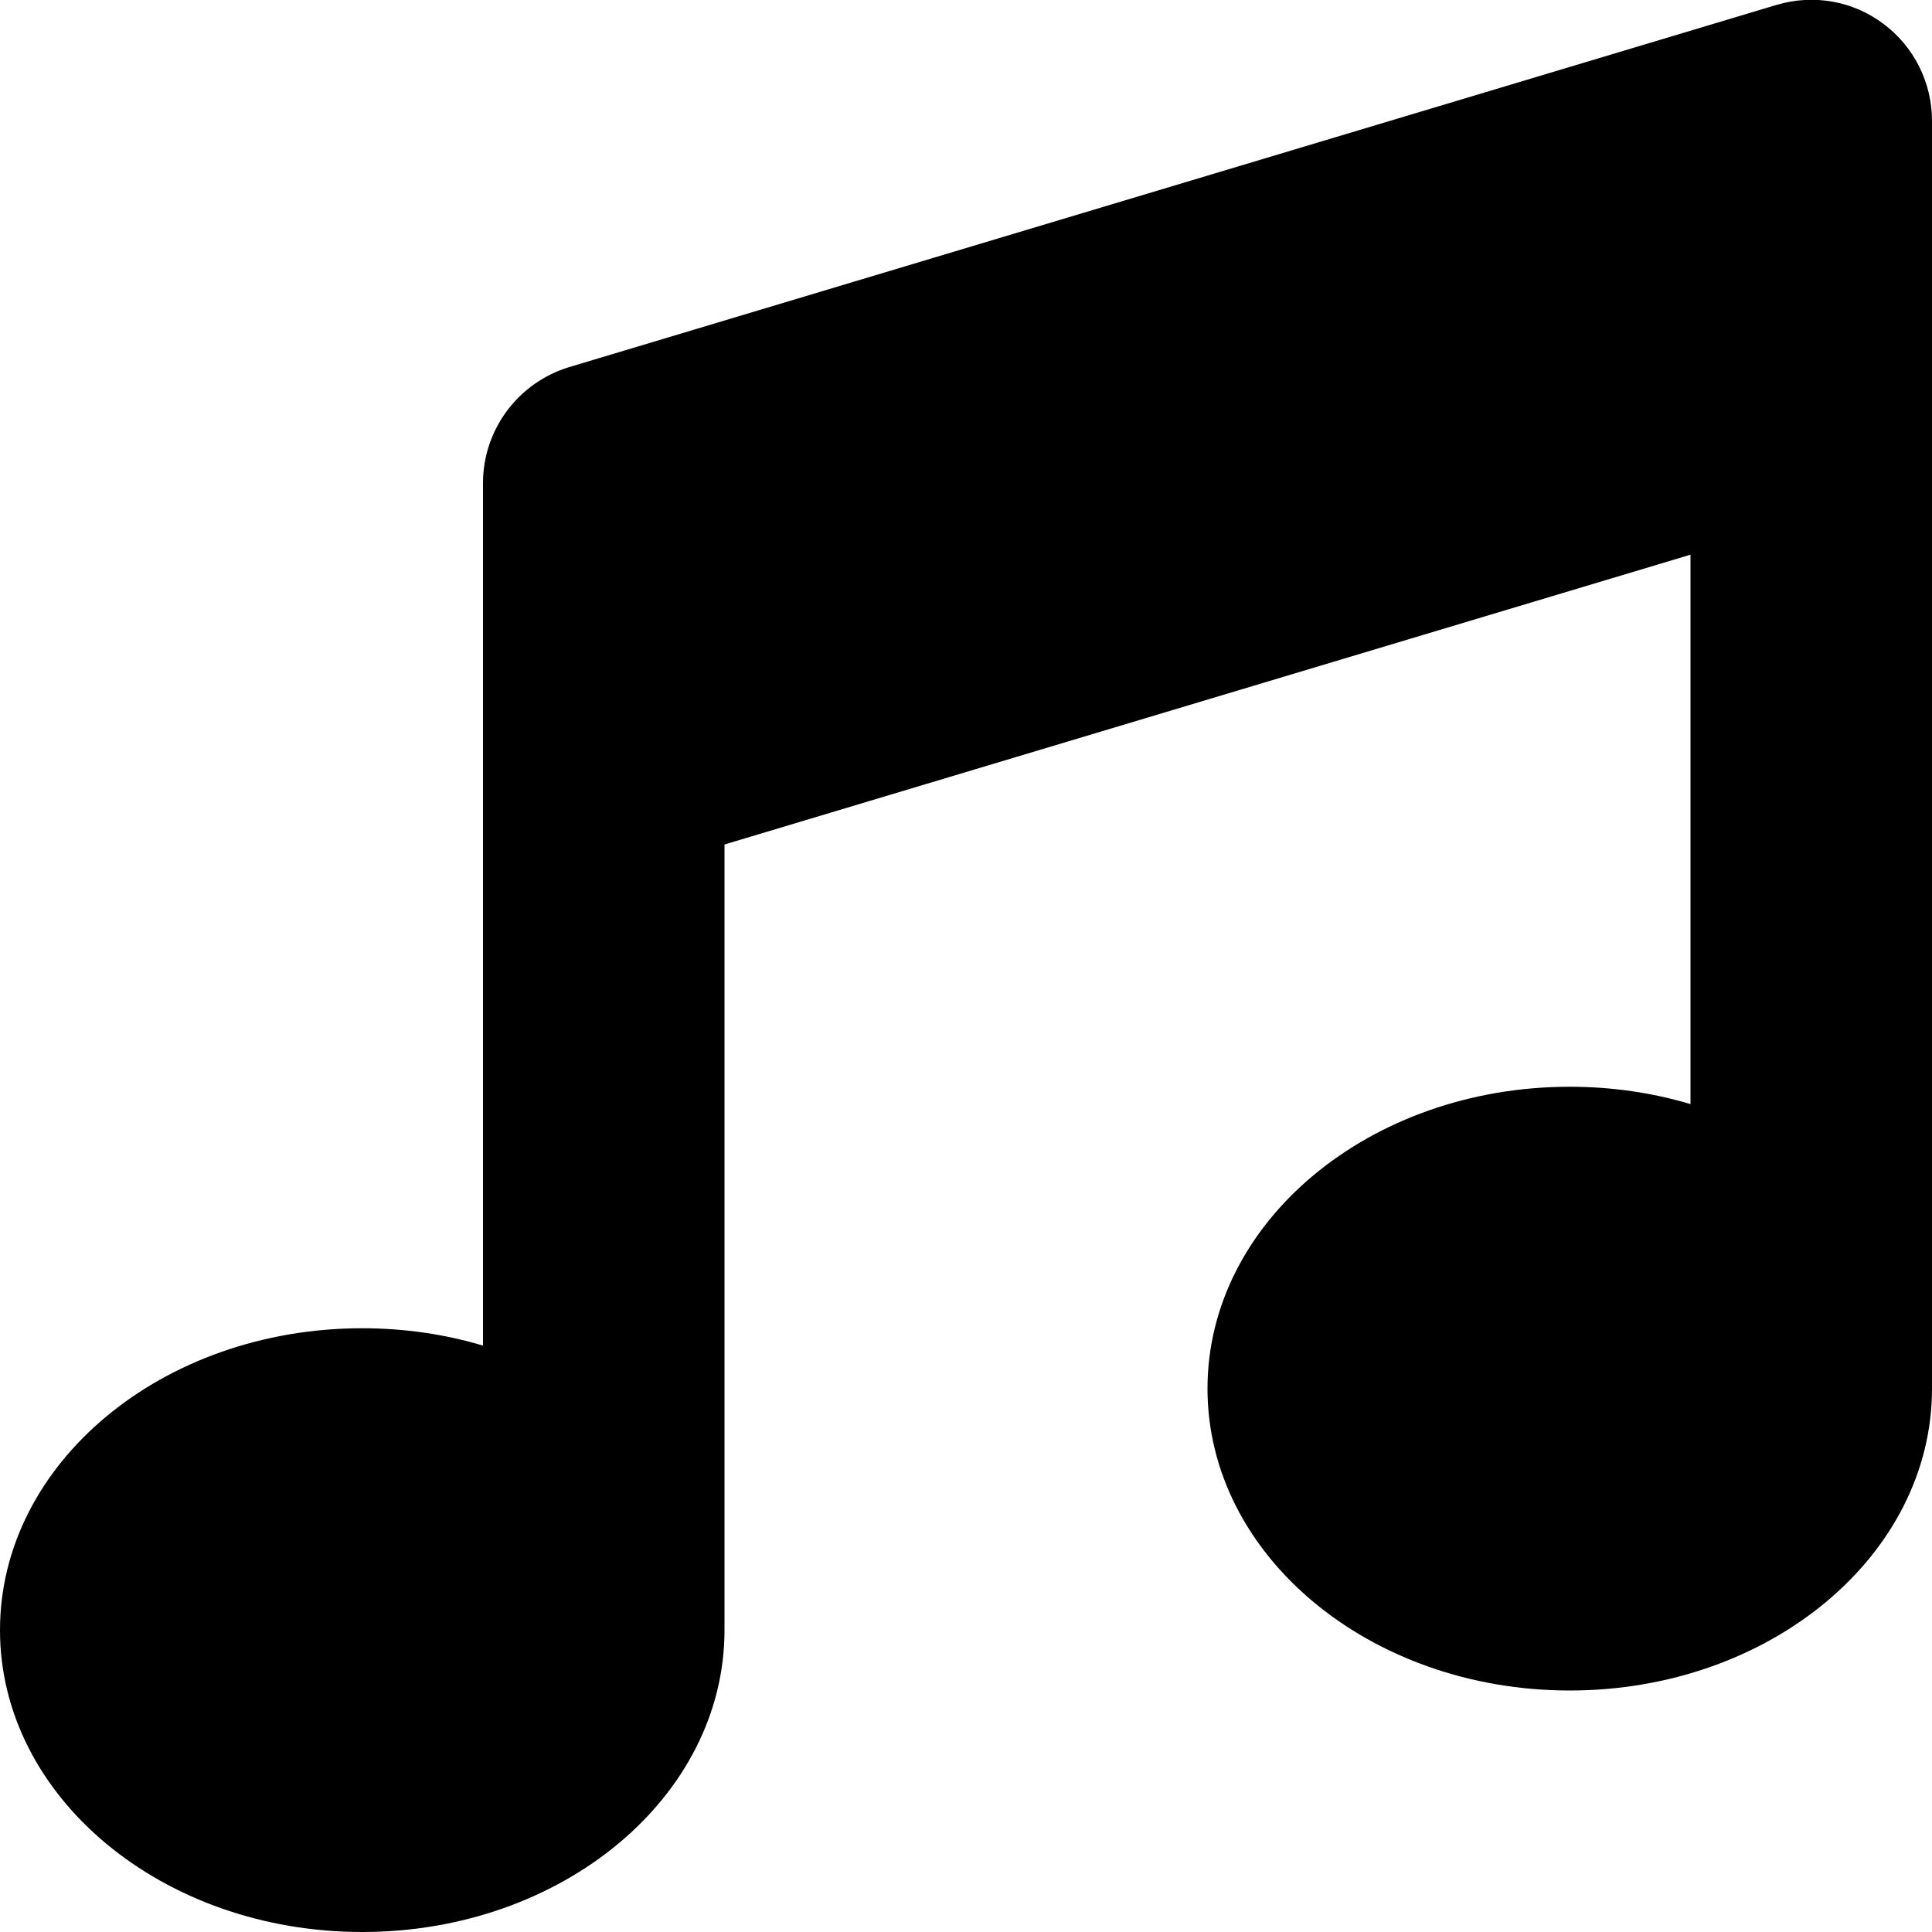
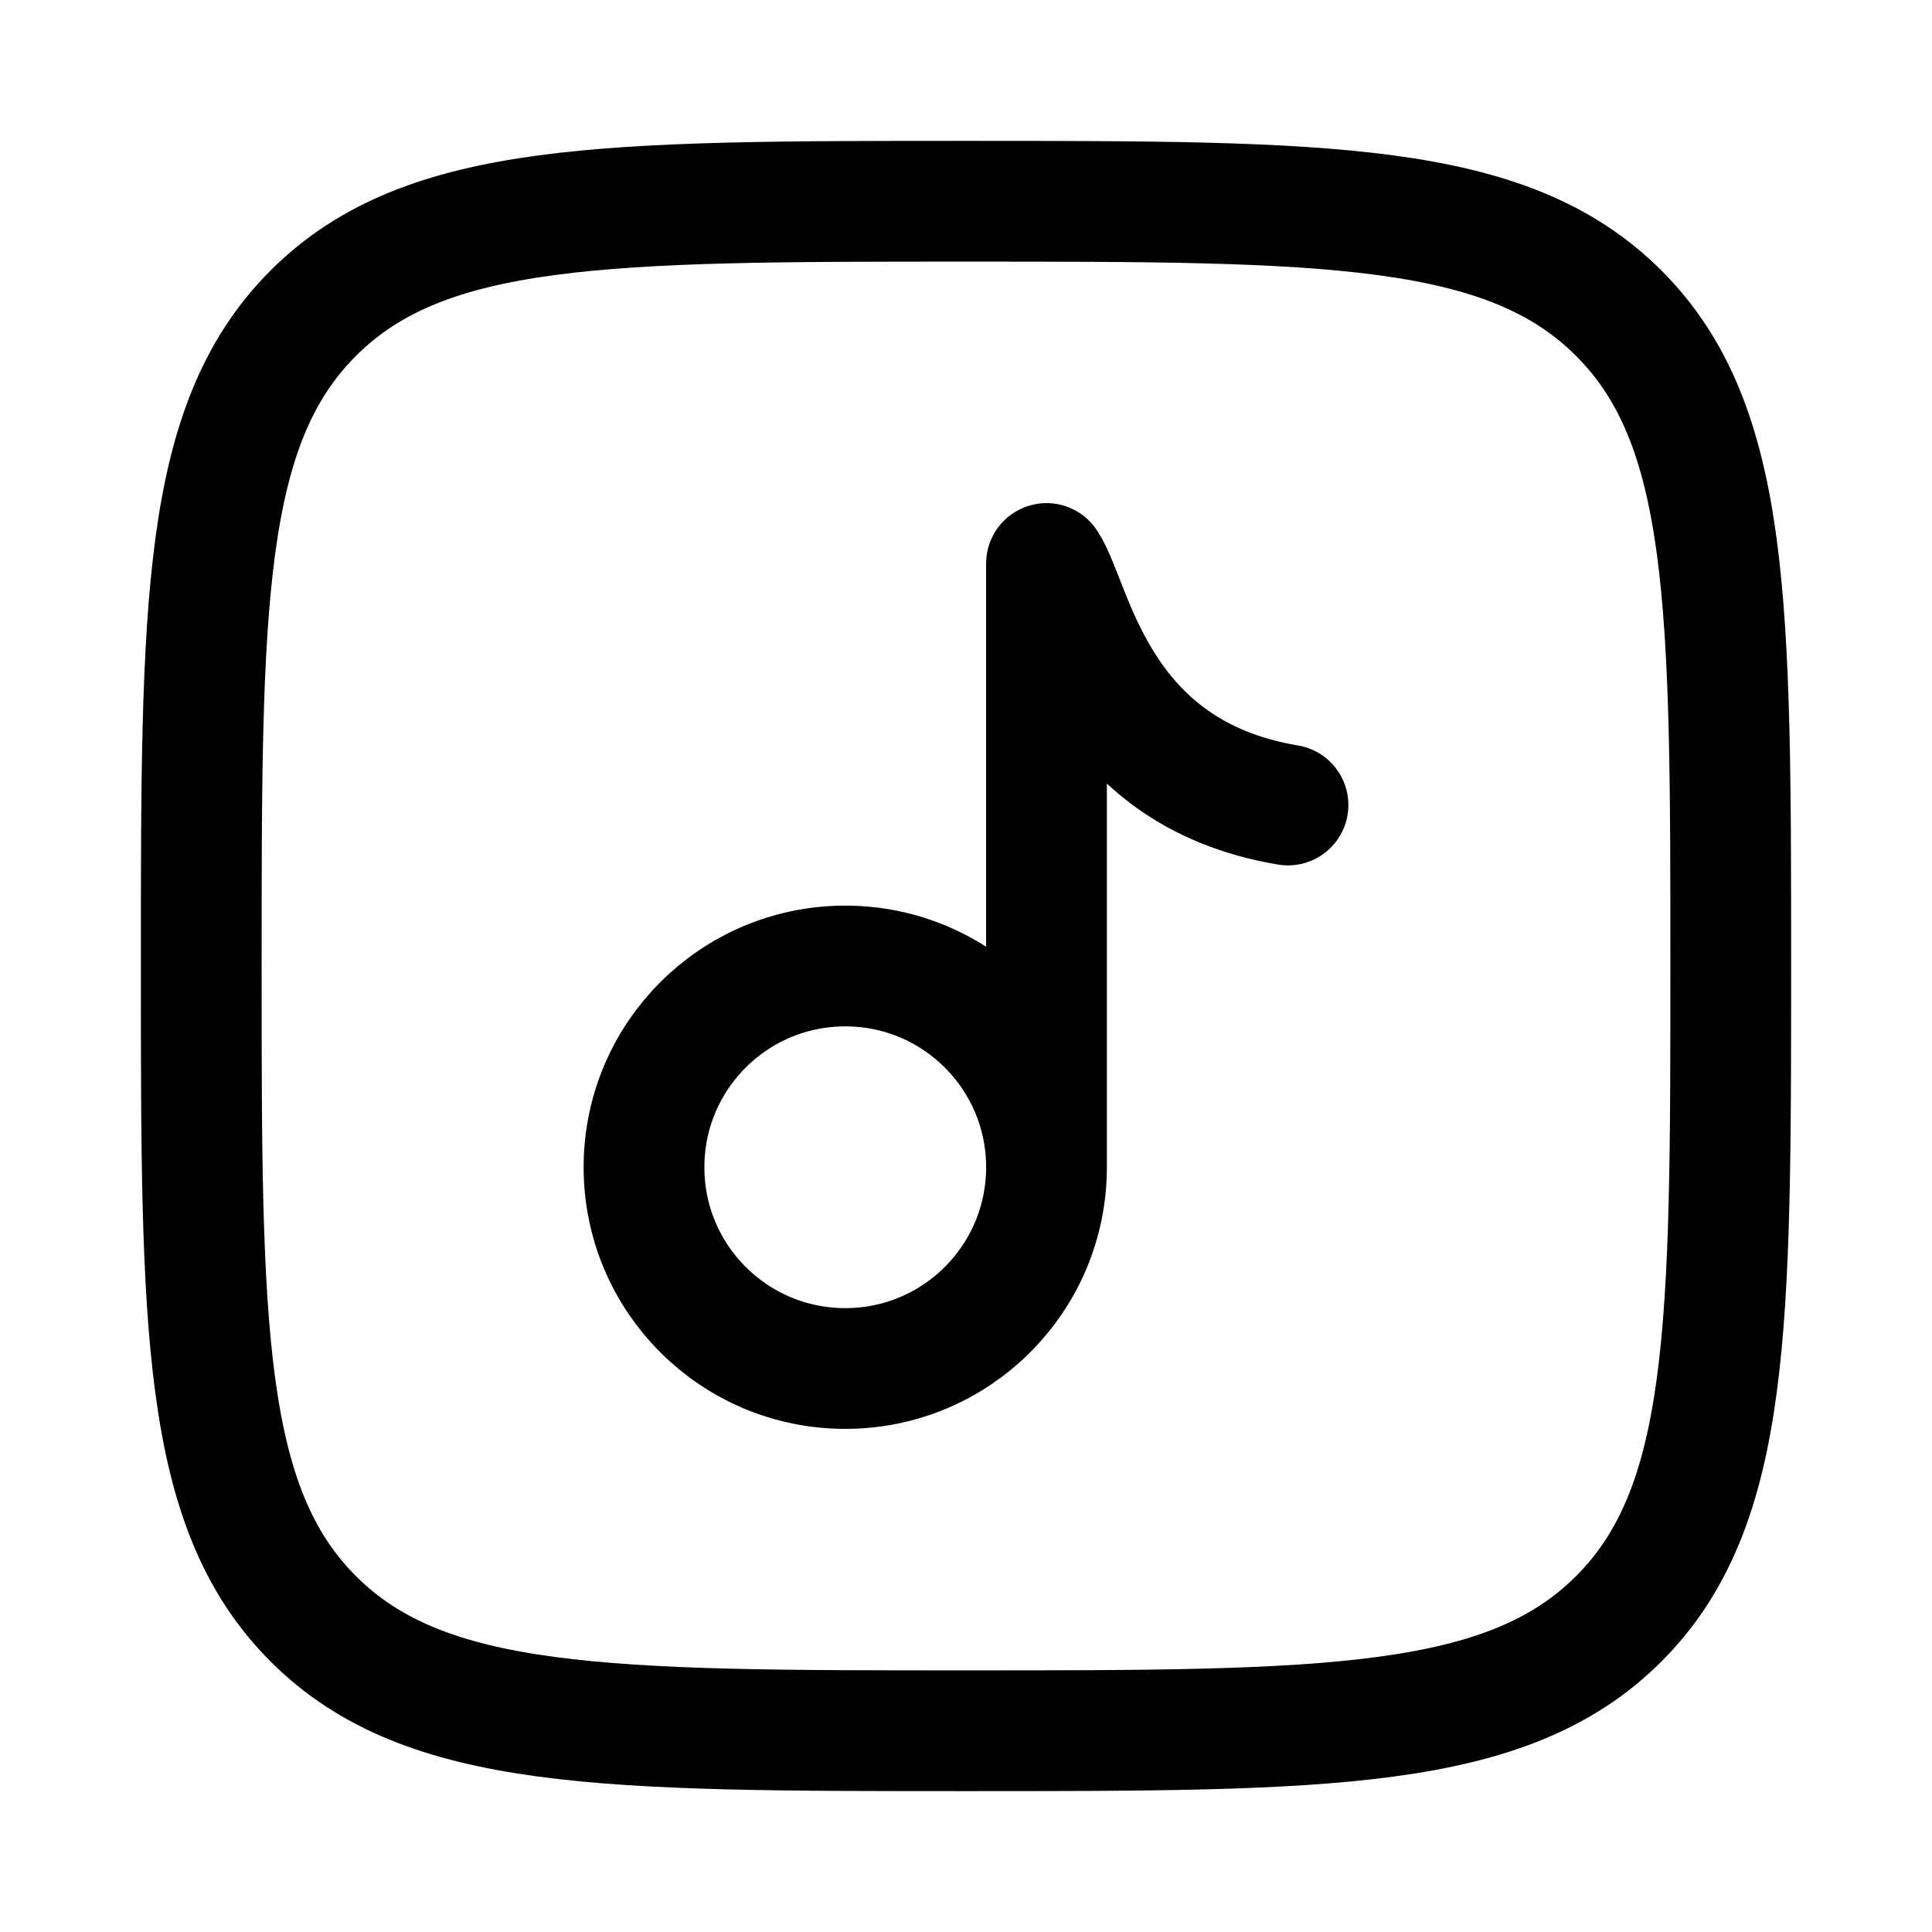
- <svg xmlns="http://www.w3.org/2000/svg" viewBox="0 0 512 512">
-   <path d="M499.1 6.3c8.1 6 12.9 15.6 12.9 25.7l0 72 0 264c0 44.2-43 80-96 80s-96-35.8-96-80s43-80 96-80c11.2 0 22 1.6 32 4.6L448 147 192 223.8 192 432c0 44.2-43 80-96 80s-96-35.8-96-80s43-80 96-80c11.2 0 22 1.6 32 4.6L128 200l0-72c0-14.1 9.3-26.6 22.8-30.7l320-96c9.7-2.9 20.2-1.1 28.3 5z" />
+ <svg xmlns="http://www.w3.org/2000/svg" viewBox="0 0 24 24" width="24" height="24" color="#000000" fill="none">
+   <path d="M2.5 12C2.5 7.522 2.5 5.282 3.891 3.891C5.282 2.5 7.522 2.5 12 2.5C16.478 2.5 18.718 2.5 20.109 3.891C21.5 5.282 21.5 7.522 21.5 12C21.5 16.478 21.5 18.718 20.109 20.109C18.718 21.5 16.478 21.5 12 21.5C7.522 21.5 5.282 21.5 3.891 20.109C2.5 18.718 2.5 16.478 2.5 12Z" stroke="currentColor" stroke-width="1.5" />
+   <path d="M13 14.5C13 15.881 11.881 17 10.5 17C9.119 17 8 15.881 8 14.5C8 13.119 9.119 12 10.5 12C11.881 12 13 13.119 13 14.5ZM13 14.5V7C13.333 7.5 13.6 9.6 16 10" stroke="currentColor" stroke-width="1.5" stroke-linecap="round" stroke-linejoin="round" />
</svg>
